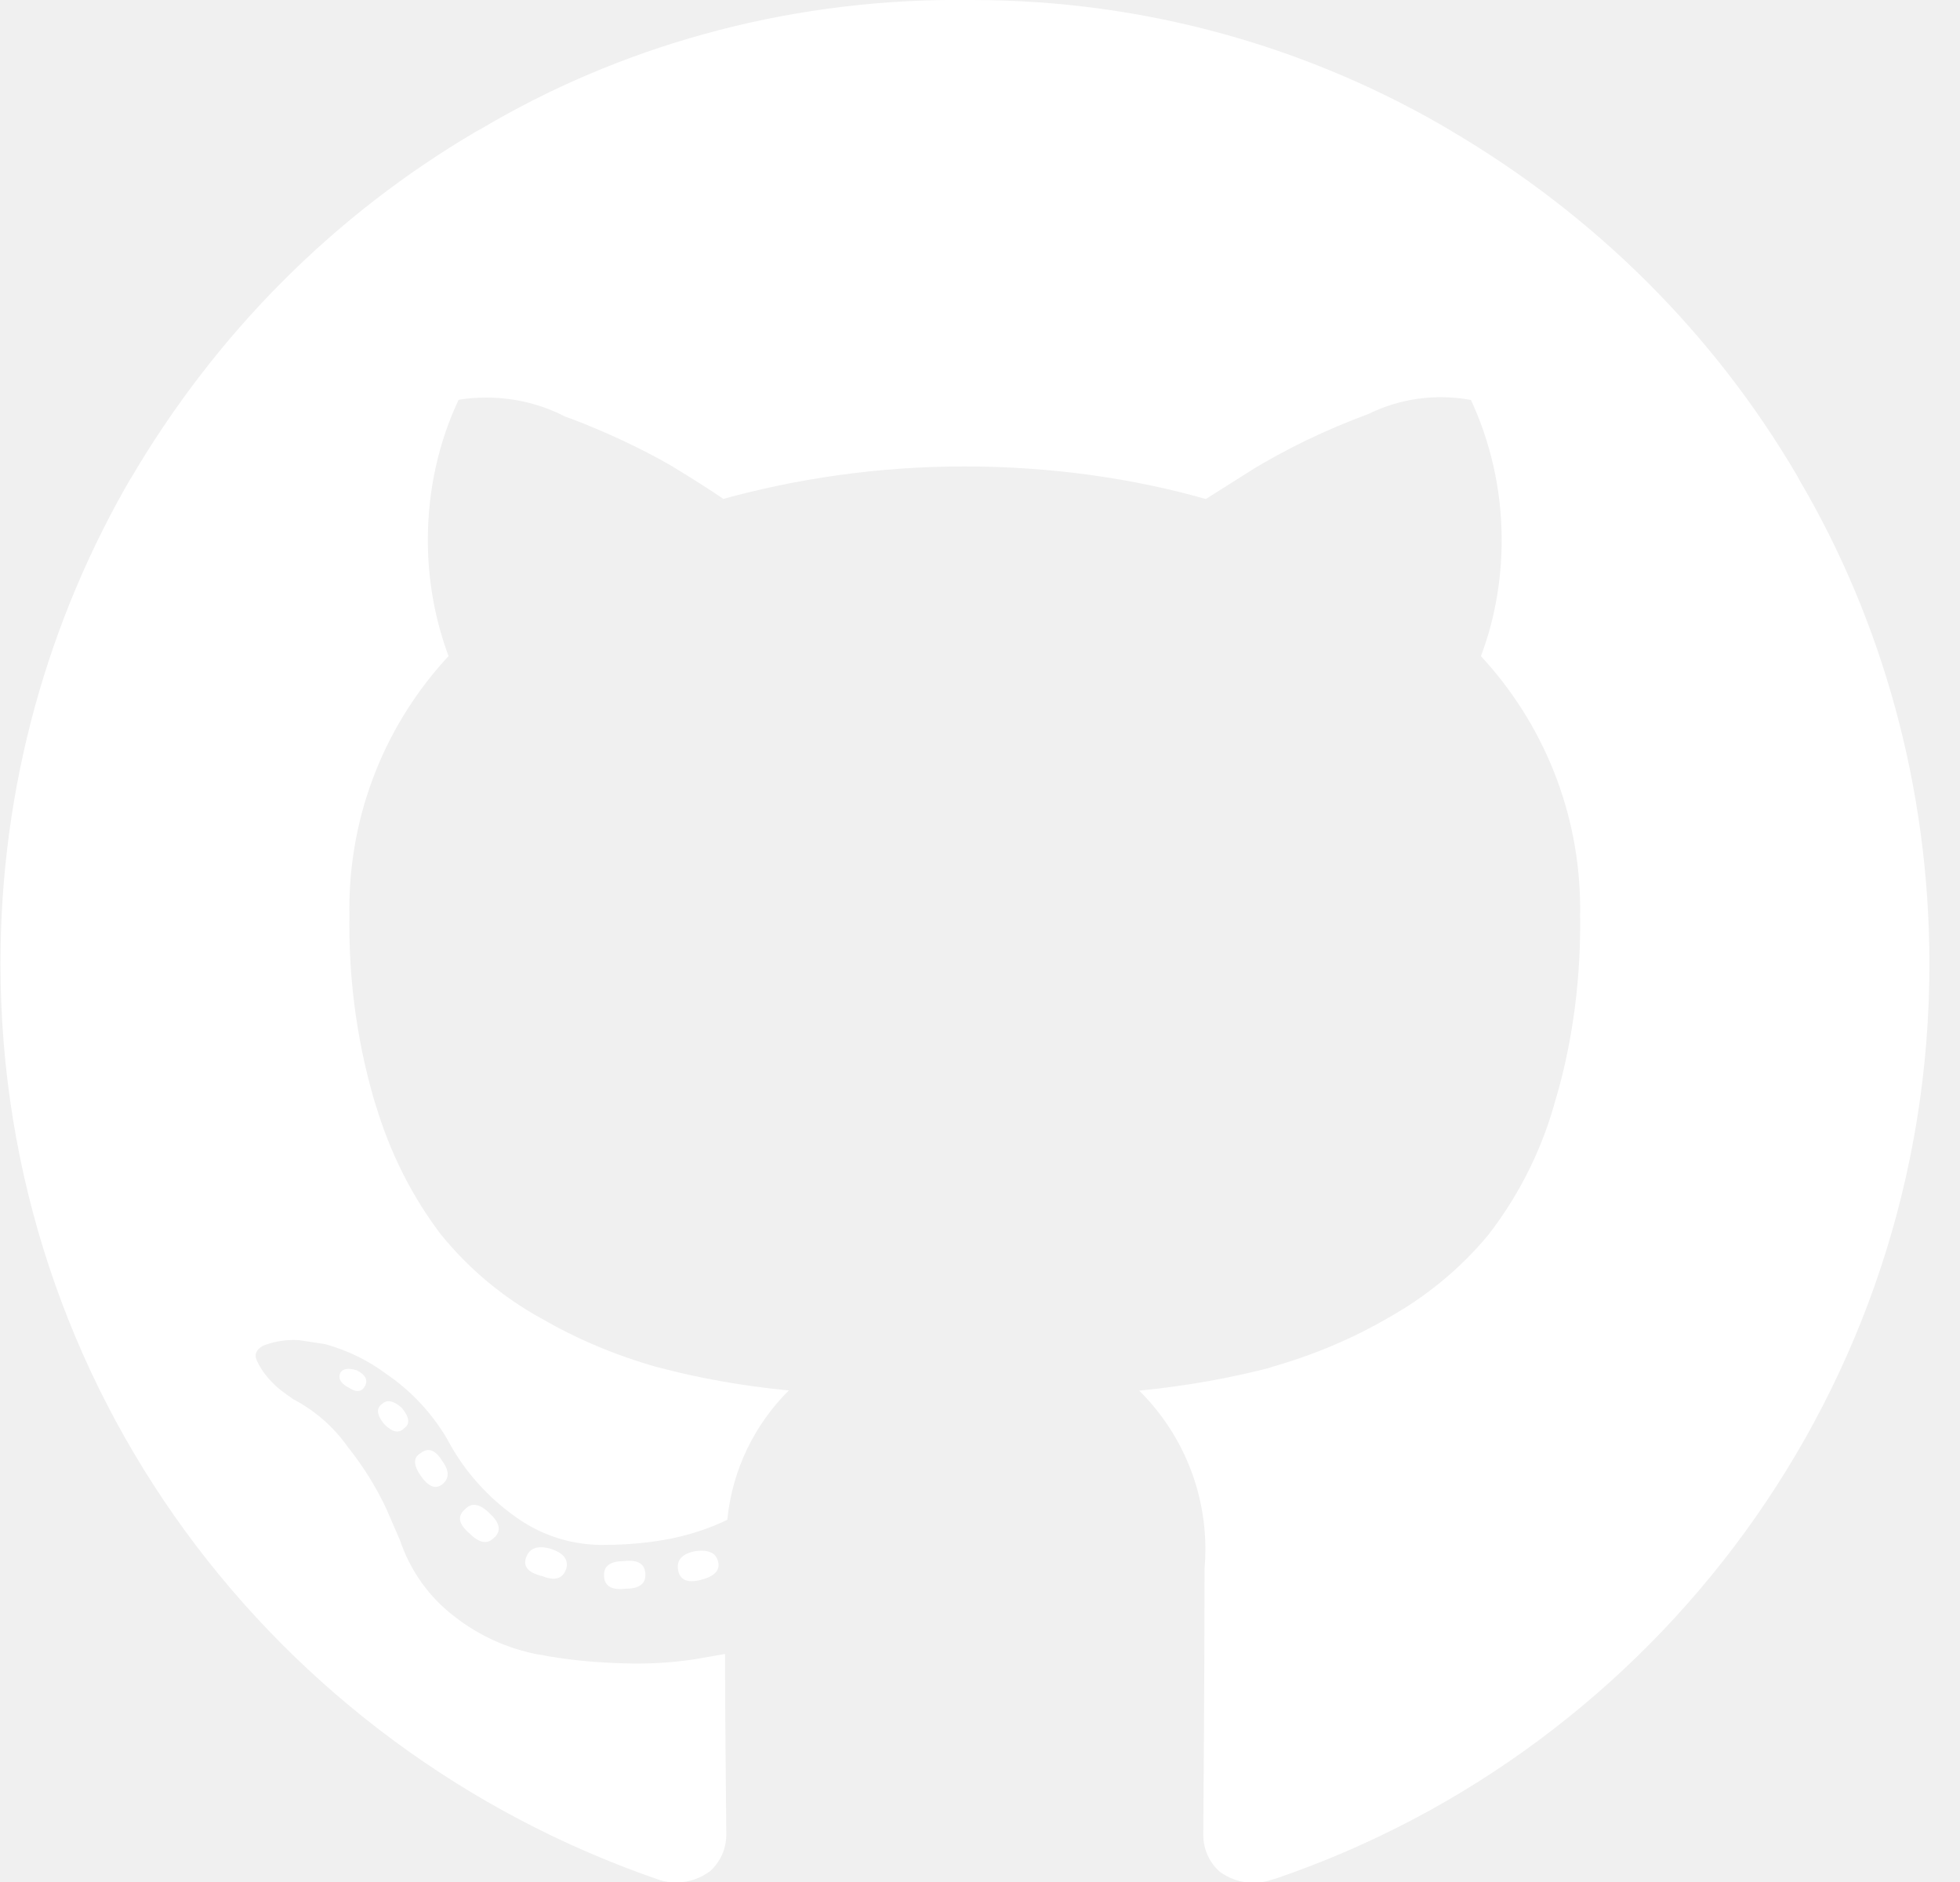
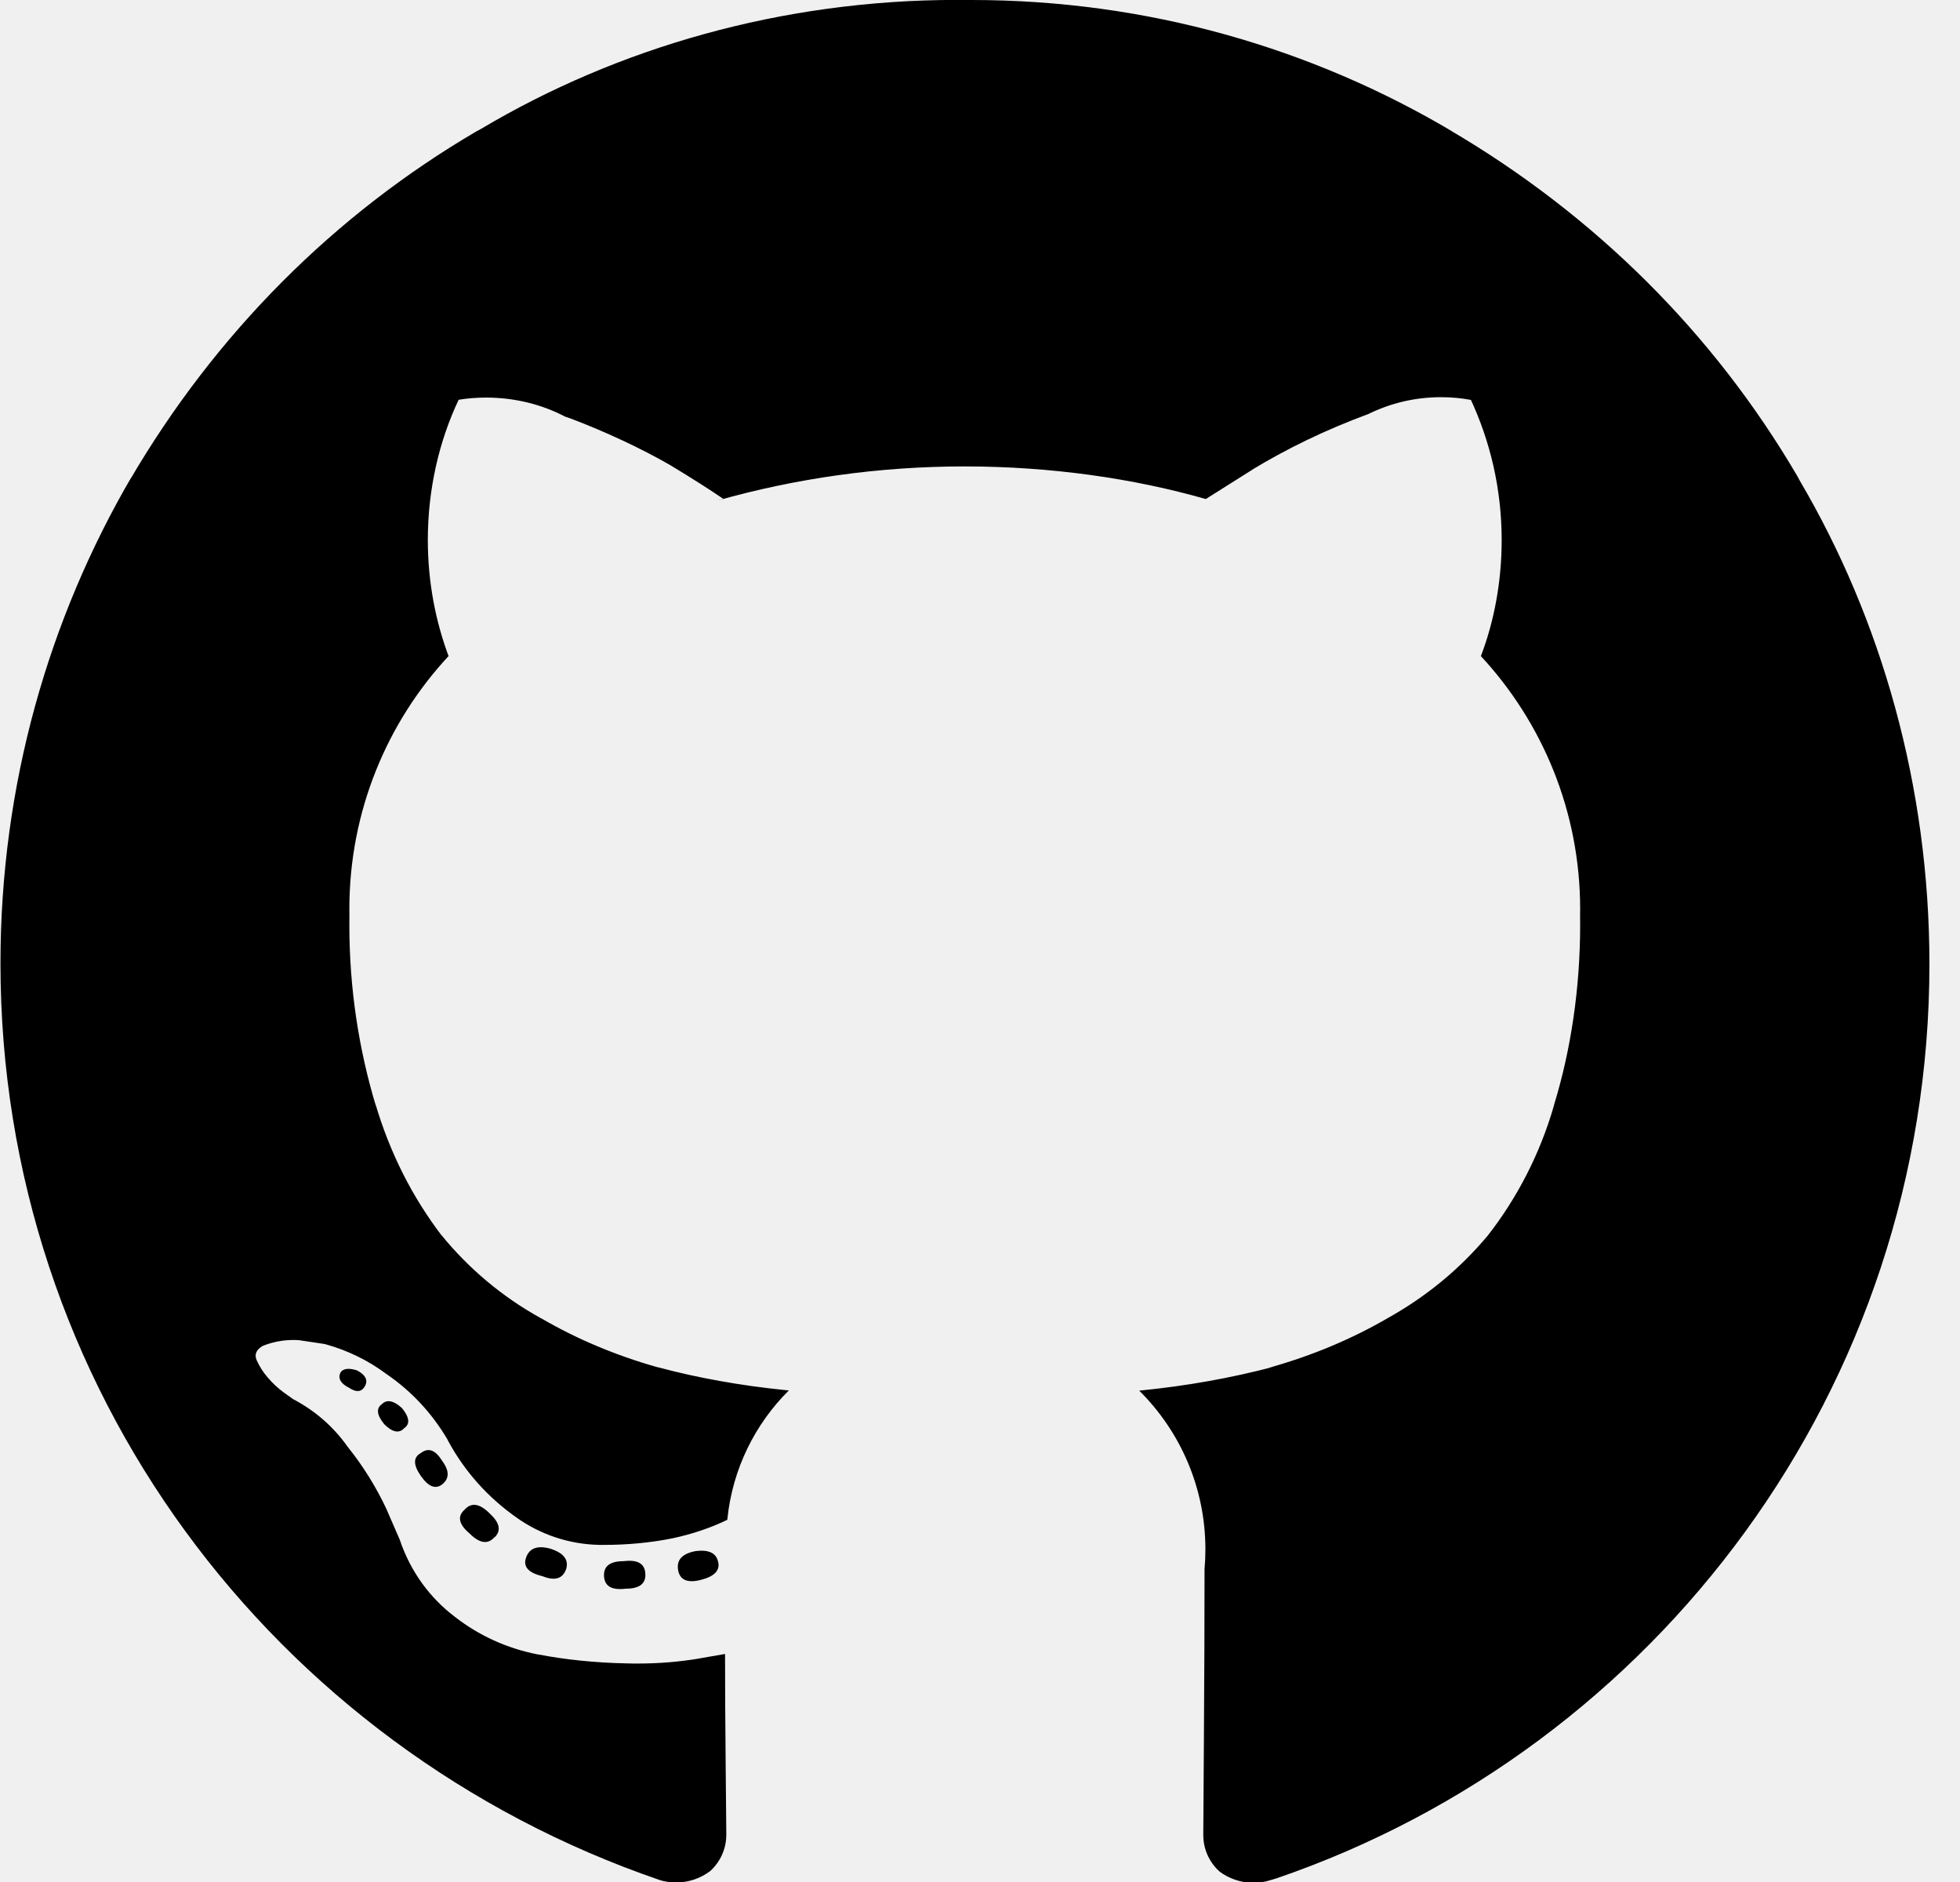
- <svg xmlns="http://www.w3.org/2000/svg" fill="#fff" viewBox="0 0 25 24" id="github">
+ <svg xmlns="http://www.w3.org/2000/svg" fill="#000" viewBox="0 0 25 24" id="github">
  <path d="m12.301 0h.093c2.242 0 4.34.613 6.137 1.68l-.055-.031c1.871 1.094 3.386 2.609 4.449 4.422l.031.058c1.04 1.769 1.654 3.896 1.654 6.166 0 5.406-3.483 10-8.327 11.658l-.087.026c-.063.02-.135.031-.209.031-.162 0-.312-.054-.433-.144l.002.001c-.128-.115-.208-.281-.208-.466 0-.005 0-.01 0-.014v.001q0-.048.008-1.226t.008-2.154c.007-.075.011-.161.011-.249 0-.792-.323-1.508-.844-2.025.618-.061 1.176-.163 1.718-.305l-.076.017c.573-.16 1.073-.373 1.537-.642l-.031.017c.508-.28.938-.636 1.292-1.058l.006-.007c.372-.476.663-1.036.84-1.645l.009-.035c.209-.683.329-1.468.329-2.281 0-.045 0-.091-.001-.136v.007c0-.022.001-.047.001-.072 0-1.248-.482-2.383-1.269-3.23l.003.003c.168-.44.265-.948.265-1.479 0-.649-.145-1.263-.404-1.814l.011.026c-.115-.022-.246-.035-.381-.035-.334 0-.649.078-.929.216l.012-.005c-.568.21-1.054.448-1.512.726l.038-.022-.609.384c-.922-.264-1.981-.416-3.075-.416s-2.153.152-3.157.436l.081-.02q-.256-.176-.681-.433c-.373-.214-.814-.421-1.272-.595l-.066-.022c-.293-.154-.64-.244-1.009-.244-.124 0-.246.01-.364.03l.013-.002c-.248.524-.393 1.139-.393 1.788 0 .531.097 1.04.275 1.509l-.01-.029c-.785.844-1.266 1.979-1.266 3.227 0 .025 0 .051.001.076v-.004c-.001.039-.001.084-.001.13 0 .809.12 1.591.344 2.327l-.015-.057c.189.643.476 1.202.85 1.693l-.009-.013c.354.435.782.793 1.267 1.062l.022.011c.432.252.933.465 1.46.614l.046.011c.466.125 1.024.227 1.595.284l.046.004c-.431.428-.718 1-.784 1.638l-.001.012c-.207.101-.448.183-.699.236l-.021.004c-.256.051-.549.08-.85.08-.022 0-.044 0-.066 0h.003c-.394-.008-.756-.136-1.055-.348l.006.004c-.371-.259-.671-.595-.881-.986l-.007-.015c-.198-.336-.459-.614-.768-.827l-.009-.006c-.225-.169-.49-.301-.776-.38l-.016-.004-.32-.048c-.023-.002-.05-.003-.077-.003-.14 0-.273.028-.394.077l.007-.003q-.128.072-.08.184c.039.086.087.16.145.225l-.001-.001c.061.072.13.135.205.19l.003.002.112.08c.283.148.516.354.693.603l.004.006c.191.237.359.505.494.792l.01.024.16.368c.135.402.38.738.7.981l.005.004c.3.234.662.402 1.057.478l.016.002c.33.064.714.104 1.106.112h.007c.045.002.097.002.15.002.261 0 .517-.021.767-.062l-.027.004.368-.064q0 .609.008 1.418t.008.873v.014c0 .185-.08.351-.208.466h-.001c-.119.089-.268.143-.431.143-.075 0-.147-.011-.214-.032l.005.001c-4.929-1.689-8.409-6.283-8.409-11.69 0-2.268.612-4.393 1.681-6.219l-.032.058c1.094-1.871 2.609-3.386 4.422-4.449l.058-.031c1.739-1.034 3.835-1.645 6.073-1.645h.098-.005zm-7.64 17.666q.048-.112-.112-.192-.16-.048-.208.032-.048.112.112.192.144.096.208-.032zm.497.545q.112-.08-.032-.256-.16-.144-.256-.048-.112.08.032.256.159.157.256.047zm.48.72q.144-.112 0-.304-.128-.208-.272-.096-.144.08 0 .288t.272.112zm.672.673q.128-.128-.064-.304-.192-.192-.32-.048-.144.128.064.304.192.192.32.044zm.913.4q.048-.176-.208-.256-.24-.064-.304.112t.208.24q.24.097.304-.096zm1.009.08q0-.208-.272-.176-.256 0-.256.176 0 .208.272.176.256.001.256-.175zm.929-.16q-.032-.176-.288-.144-.256.048-.224.24t.288.128.225-.224z" />
</svg>
